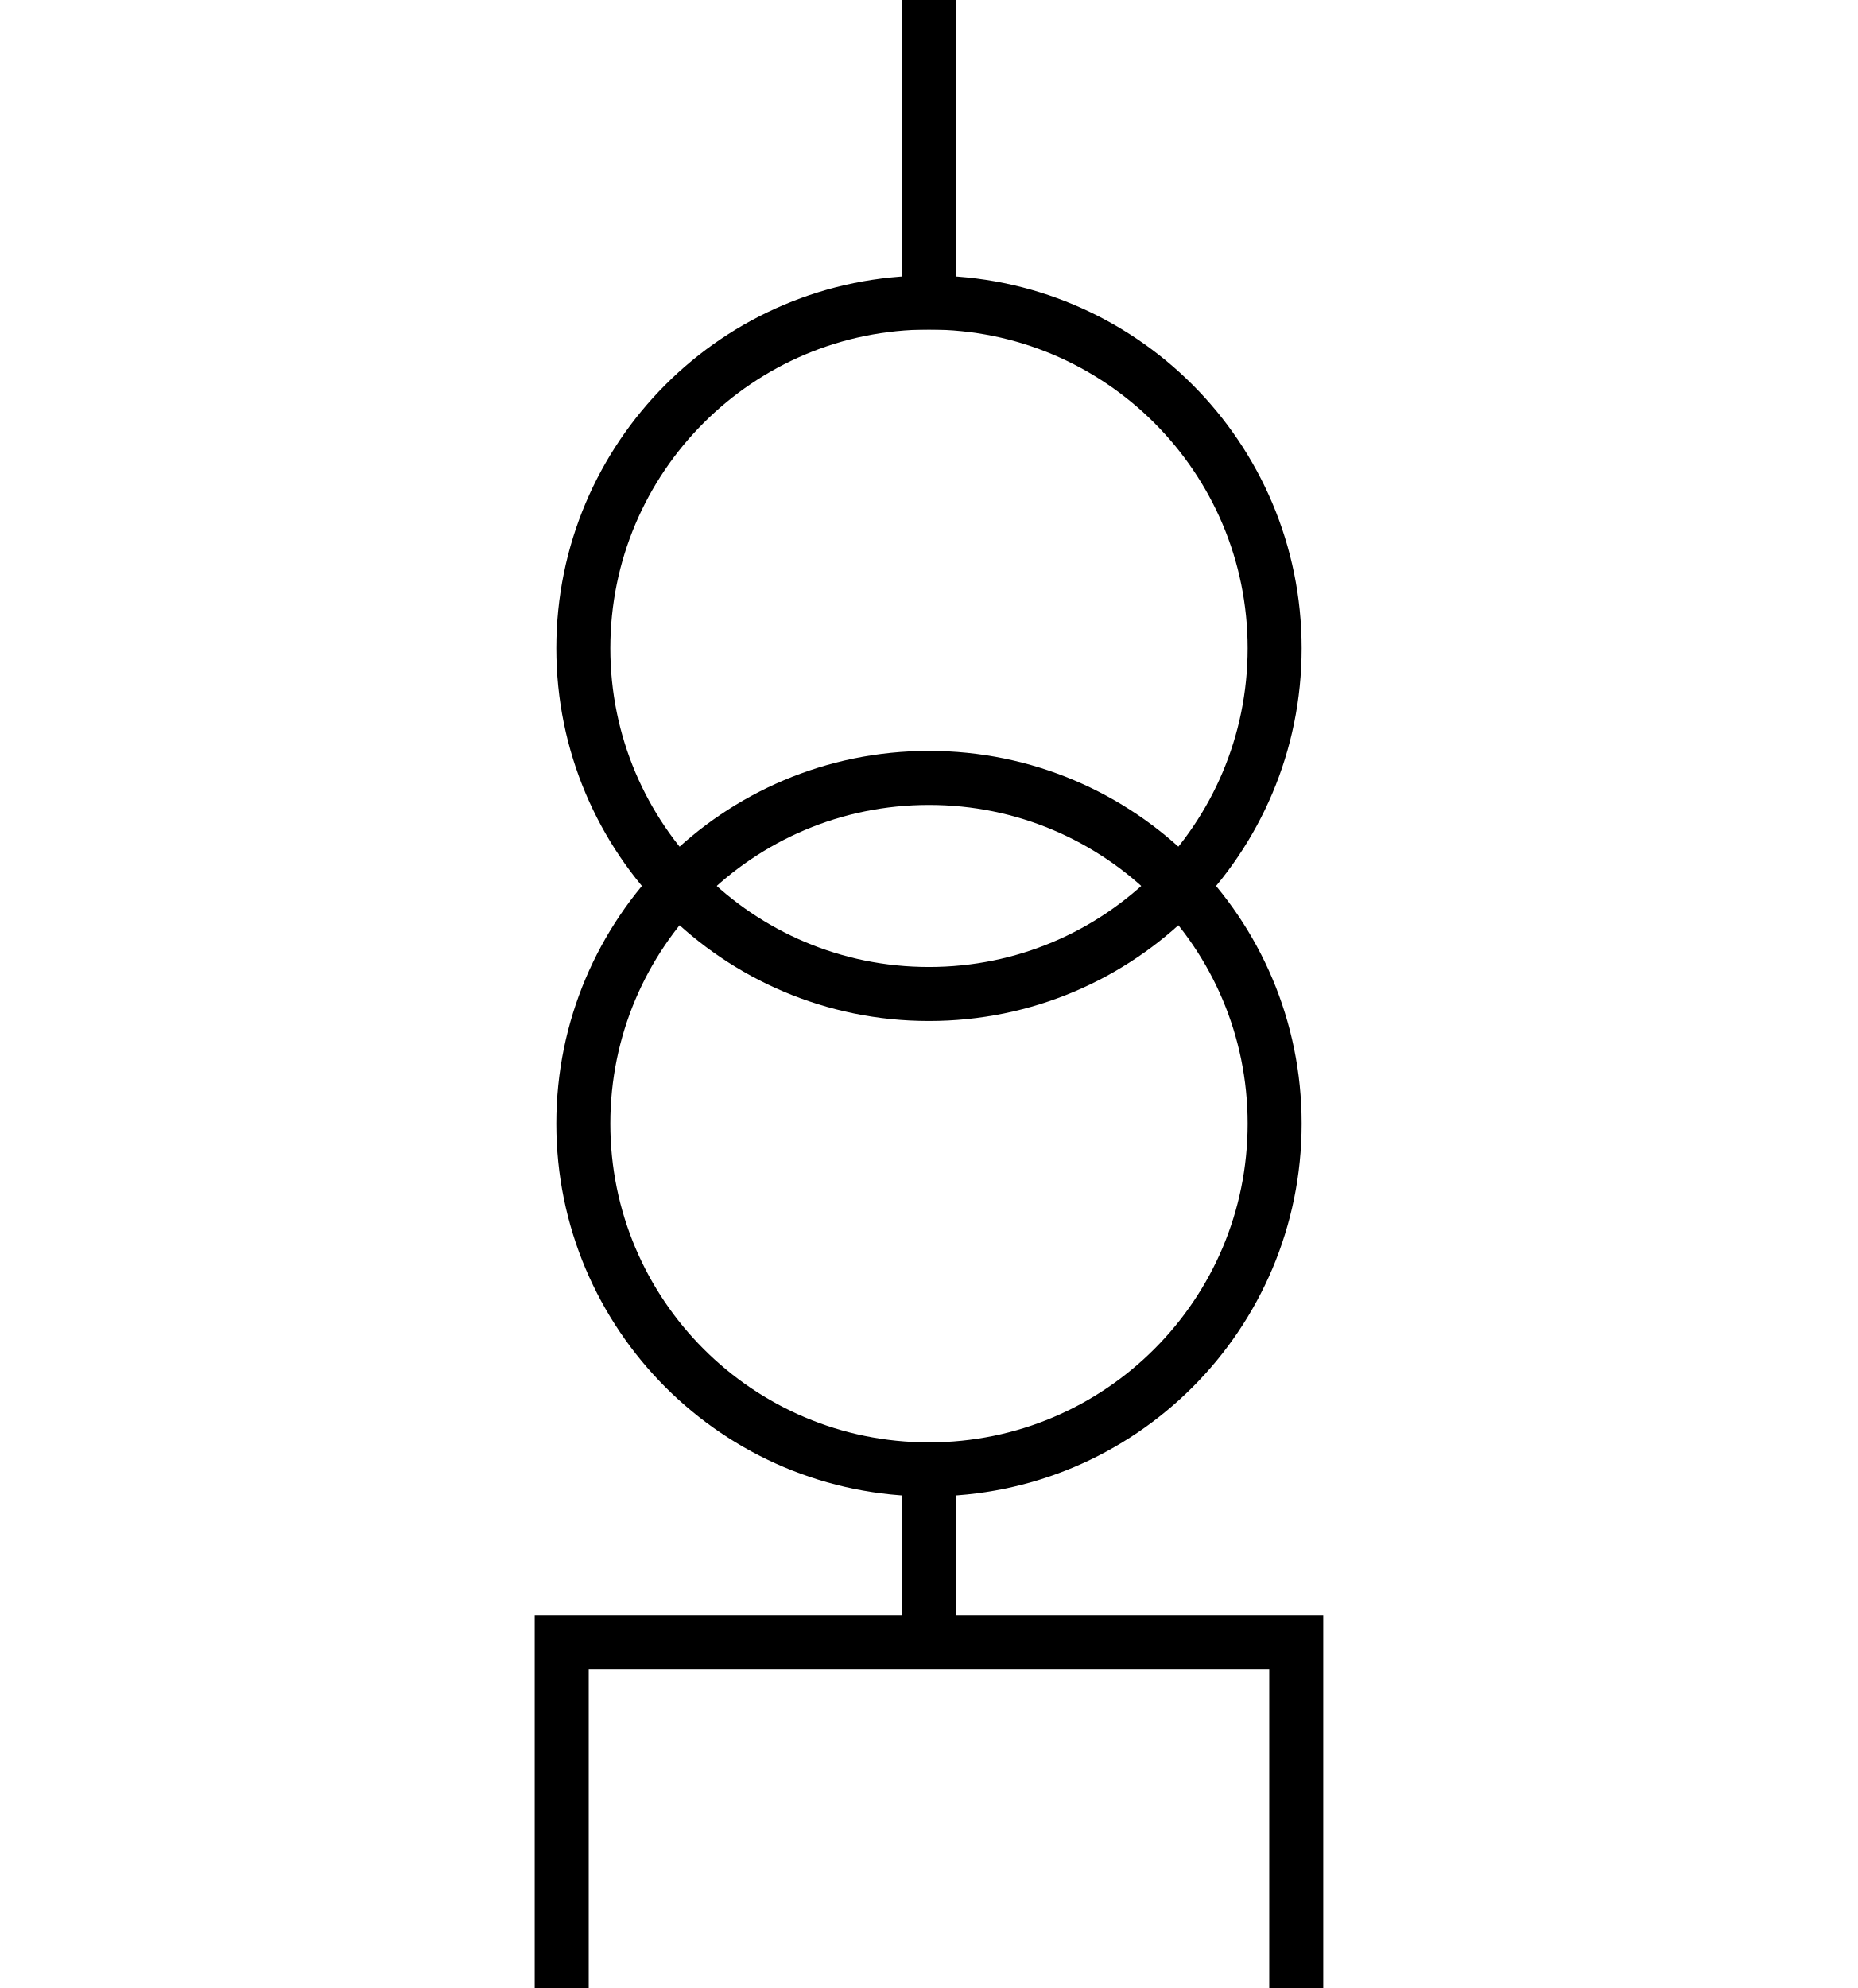
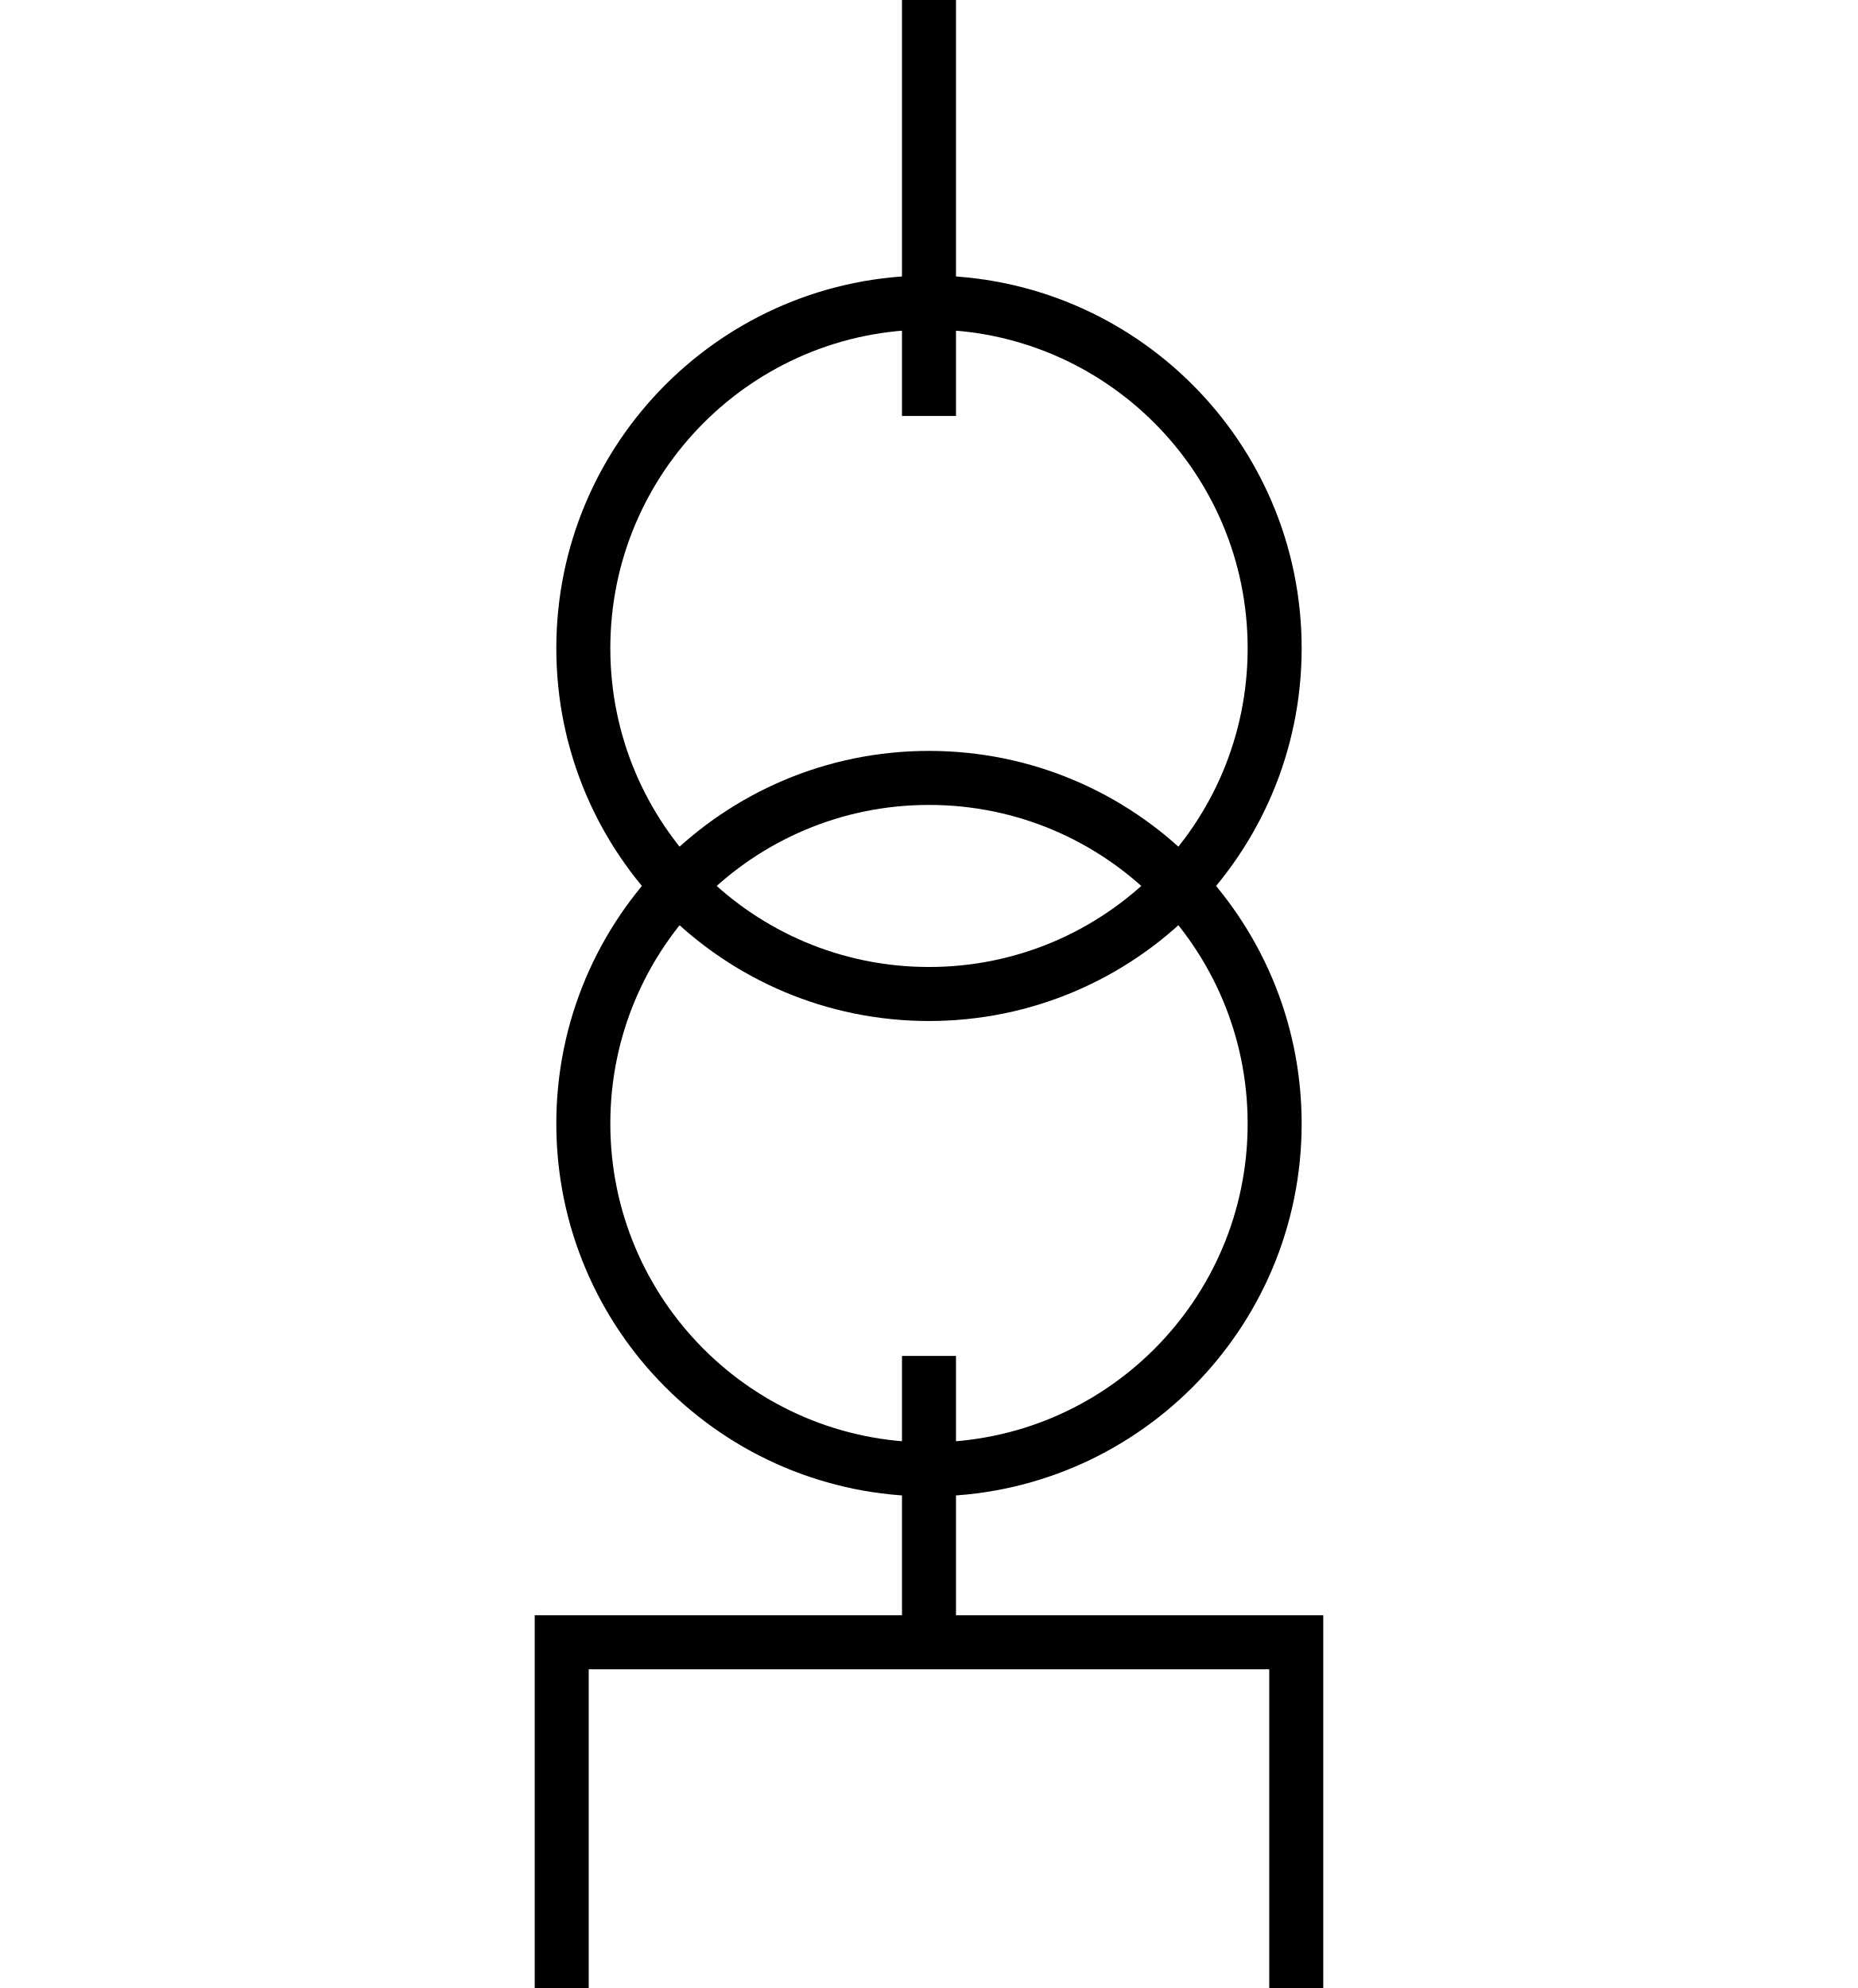
<svg xmlns="http://www.w3.org/2000/svg" viewBox="0 0 86 92" fill="none" stroke="currentColor" stroke-width="2.5" stroke-linecap="square" stroke-linejoin="miter">
-   <line x1="43" y1="0" x2="43" y2="14" />
+   <line x1="43" y1="0" x2="43" y2="18" />
  <circle cx="43" cy="30" r="16" />
  <circle cx="43" cy="52" r="16" />
-   <path d="M43 68v8M43 76H26M43 76H60M26 76v16M60 76v16" />
+   <path d="M43 64v12M43 76H26M43 76H60M26 76v16M60 76v16" />
</svg>
